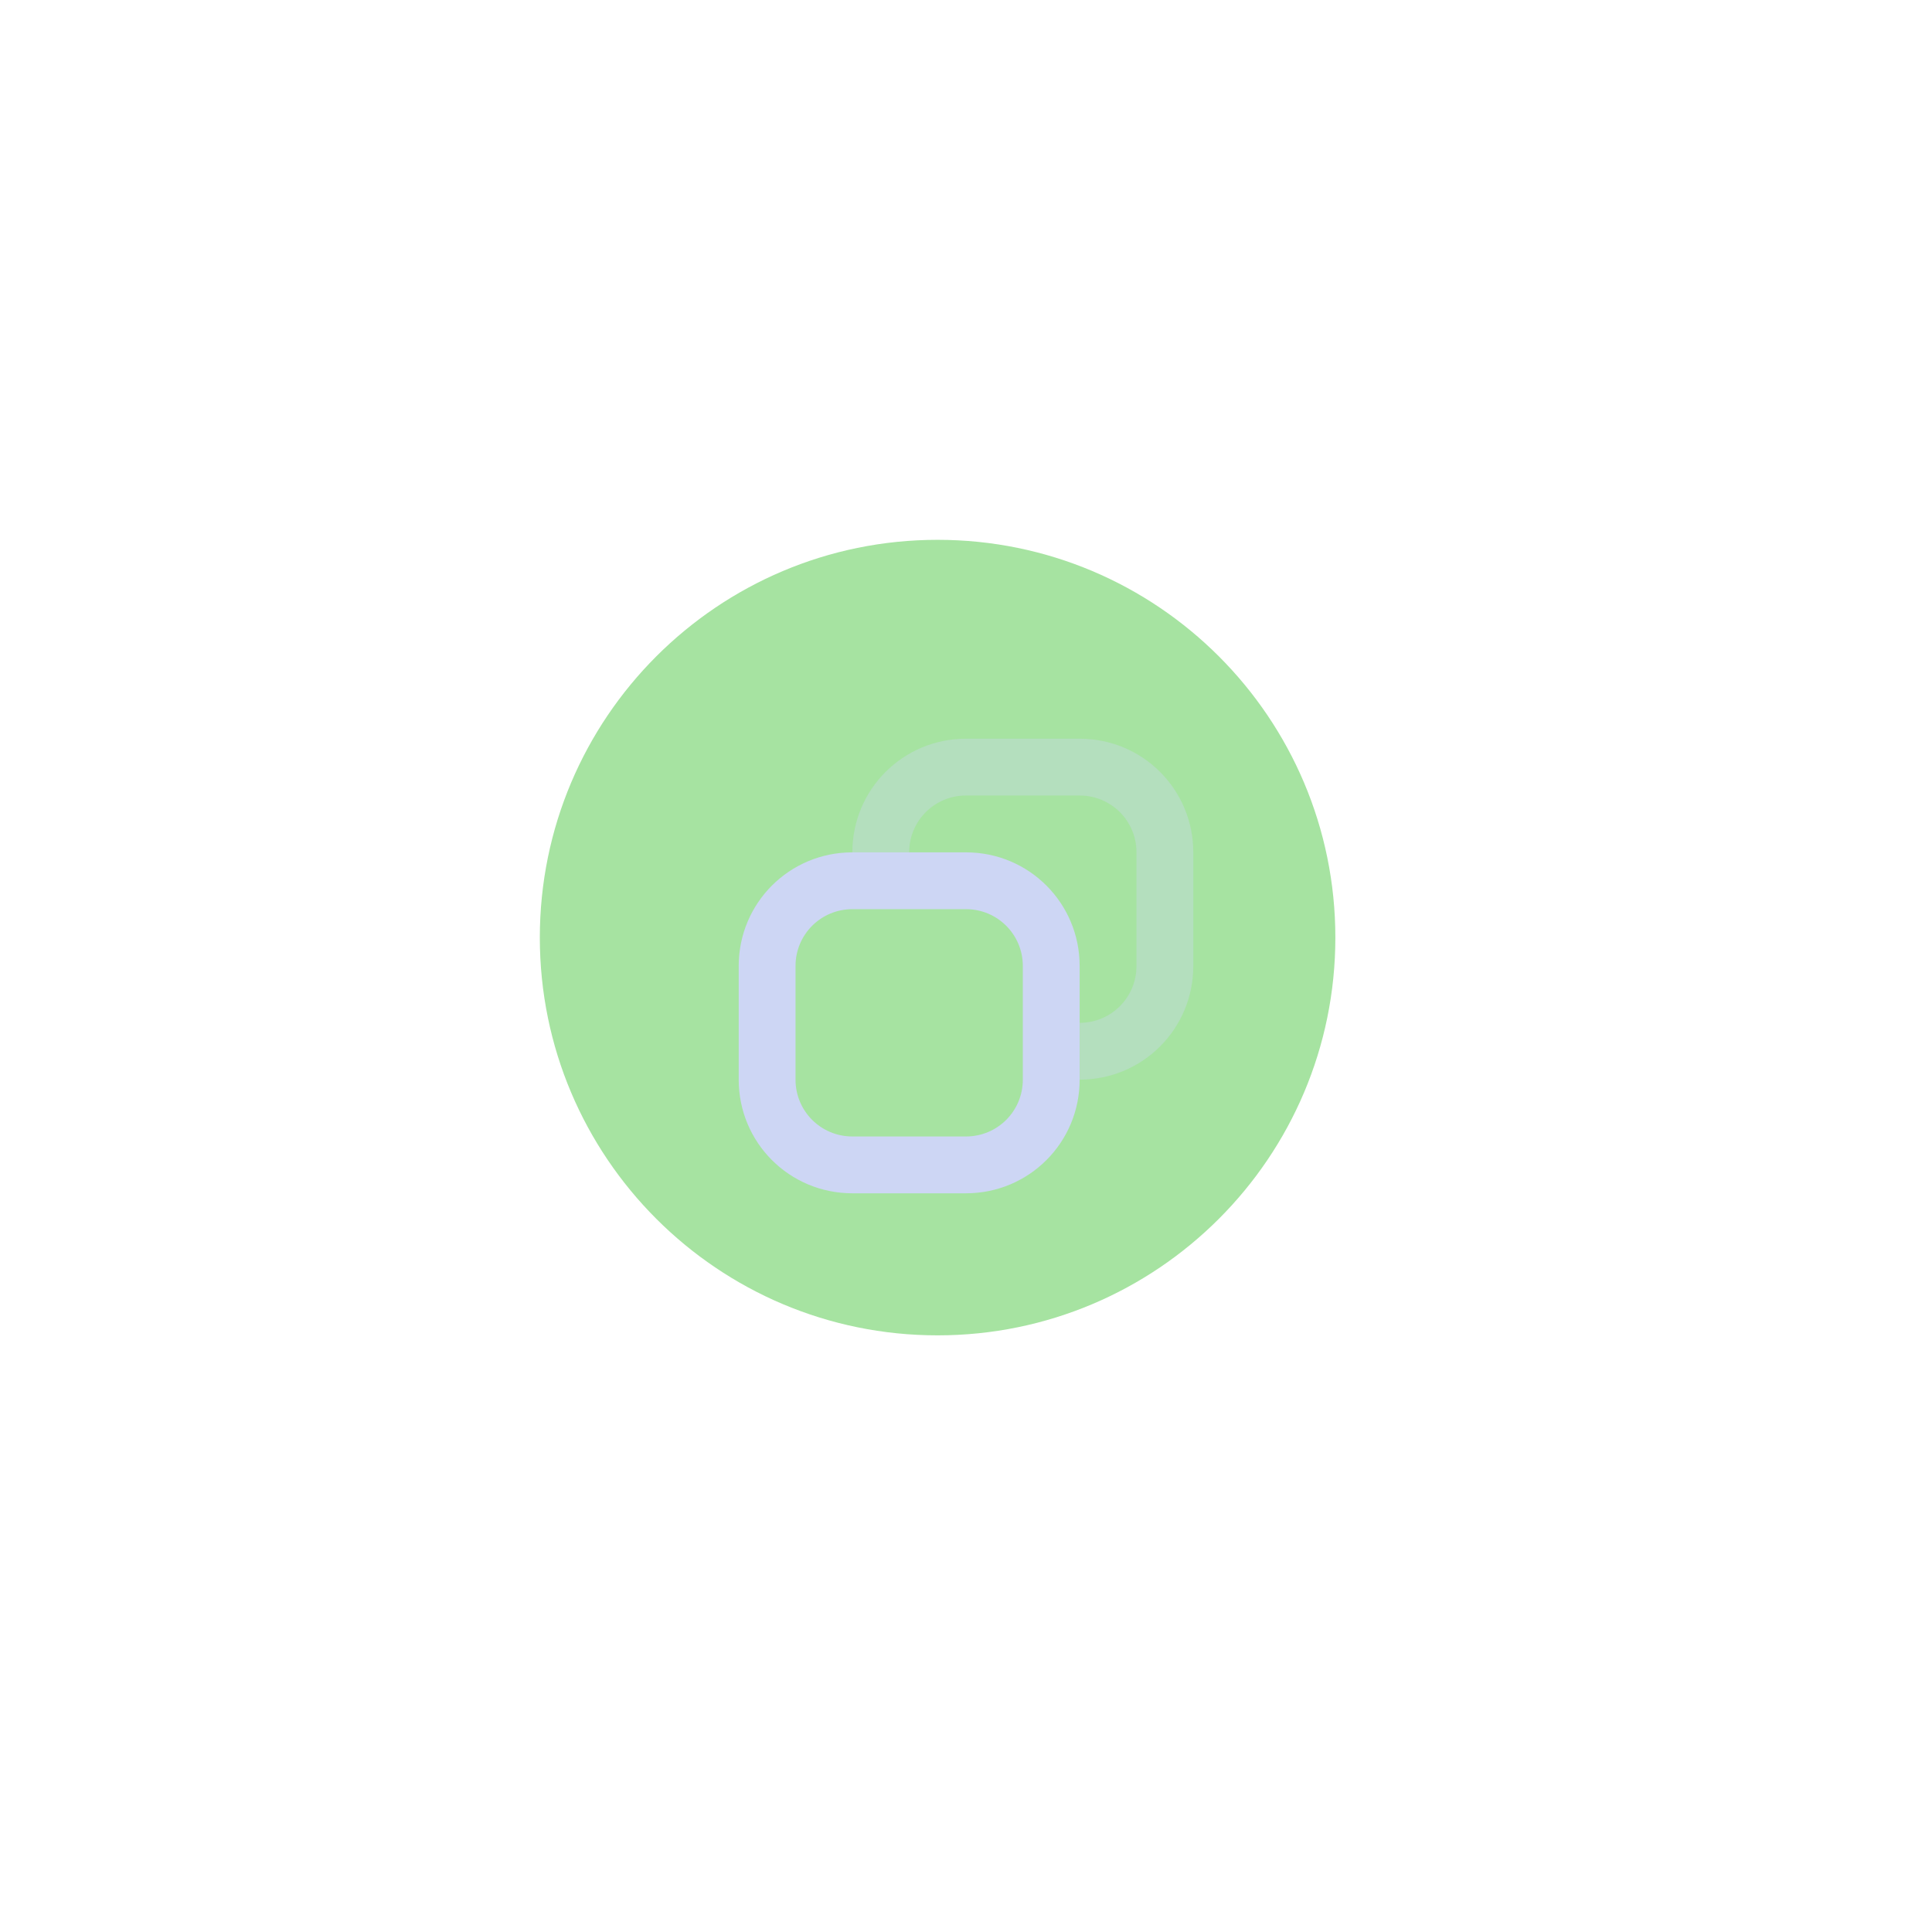
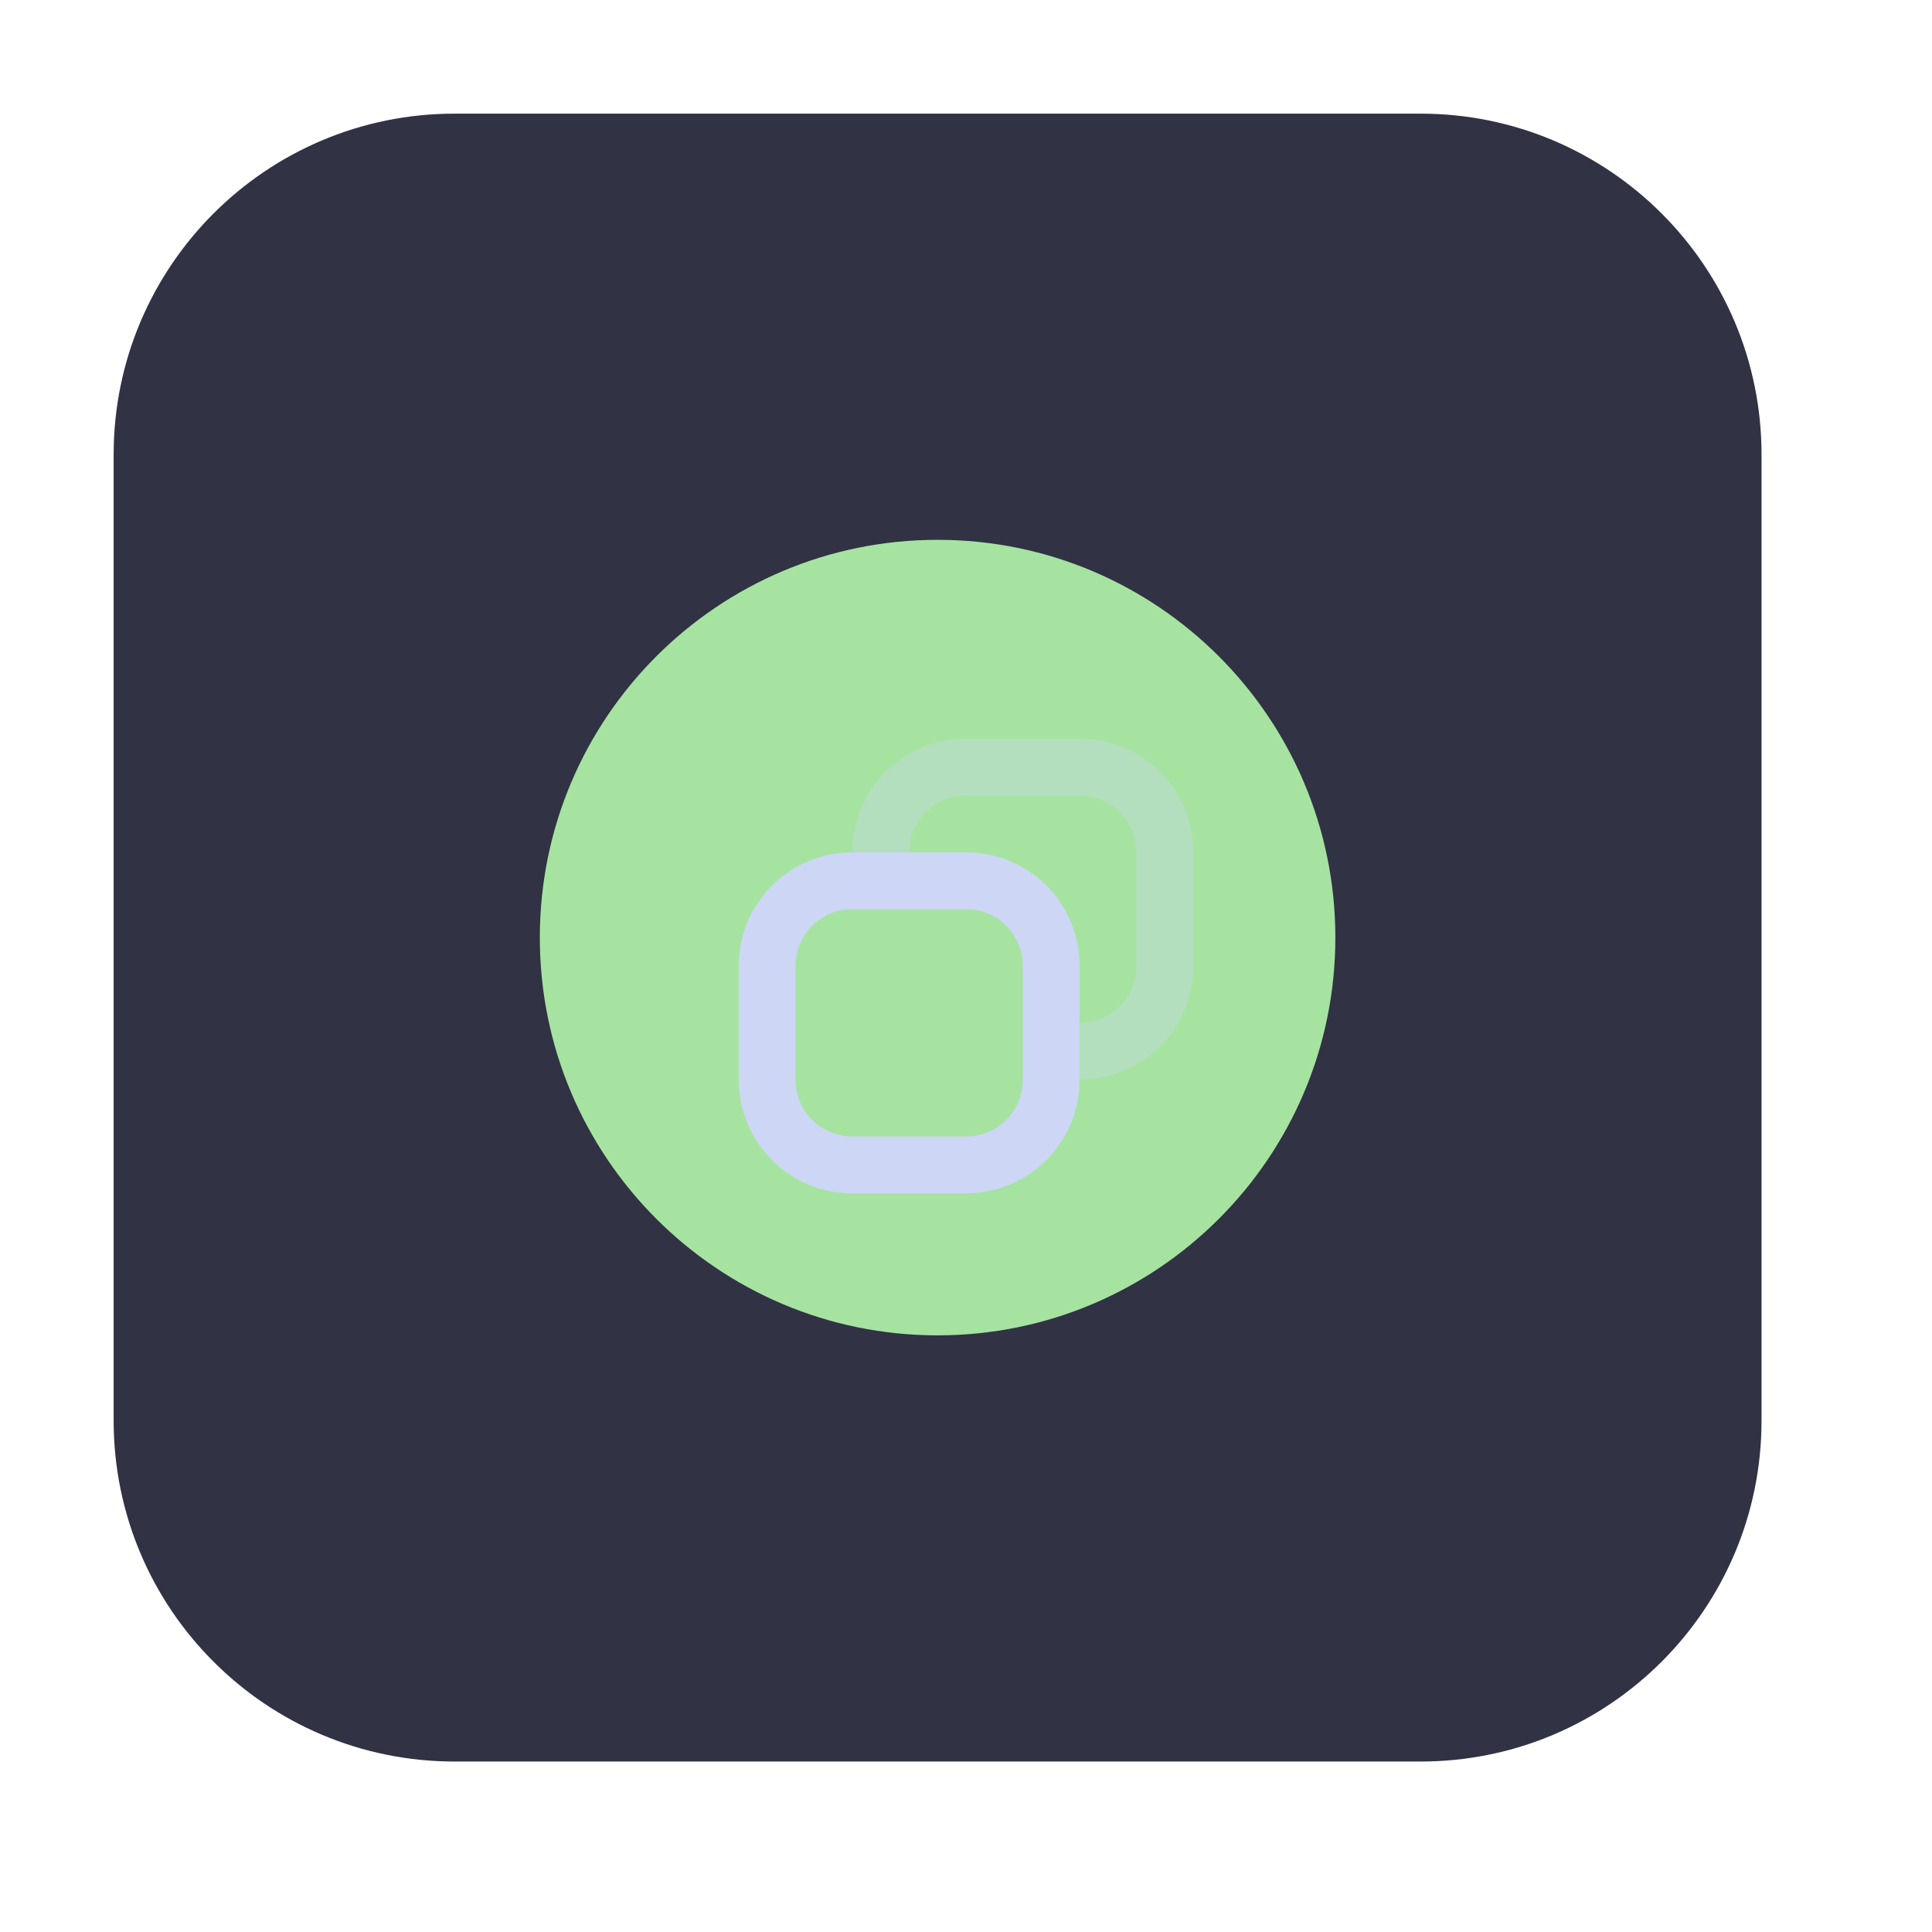
<svg xmlns="http://www.w3.org/2000/svg" width="34" height="34" viewBox="0 0 34 34">
+   <rect x="2" y="2" width="29" height="29" rx="6" ry="6" fill="#313244" />
  <circle cx="16.5" cy="16.5" r="7" fill="#a6e3a1" />
  <g transform="translate(9 9)" fill="#cdd6f4">
    <path d="M 6,6 C 4.892,6 4,6.892 4,8 v 2 c 0,1.108 0.892,2 2,2 h 2 c 1.108,0 2,-0.892 2,-2 V 8 C 10,6.892 9.108,6 8,6 Z m 0,1 h 2 c 0.554,0 1,0.446 1,1 v 2 c 0,0.554 -0.446,1 -1,1 H 6 C 5.446,11 5,10.554 5,10 V 8 C 5,7.446 5.446,7 6,7 Z" />
    <path d="M 8,4 C 6.892,4 6,4.892 6,6 H 7 C 7,5.446 7.446,5 8,5 h 2 c 0.554,0 1,0.446 1,1 v 2 c 0,0.554 -0.446,1 -1,1 v 1 c 1.108,0 2,-0.892 2,-2 V 6 C 12,4.892 11.108,4 10,4 Z" opacity="0.35" />
  </g>
</svg>
